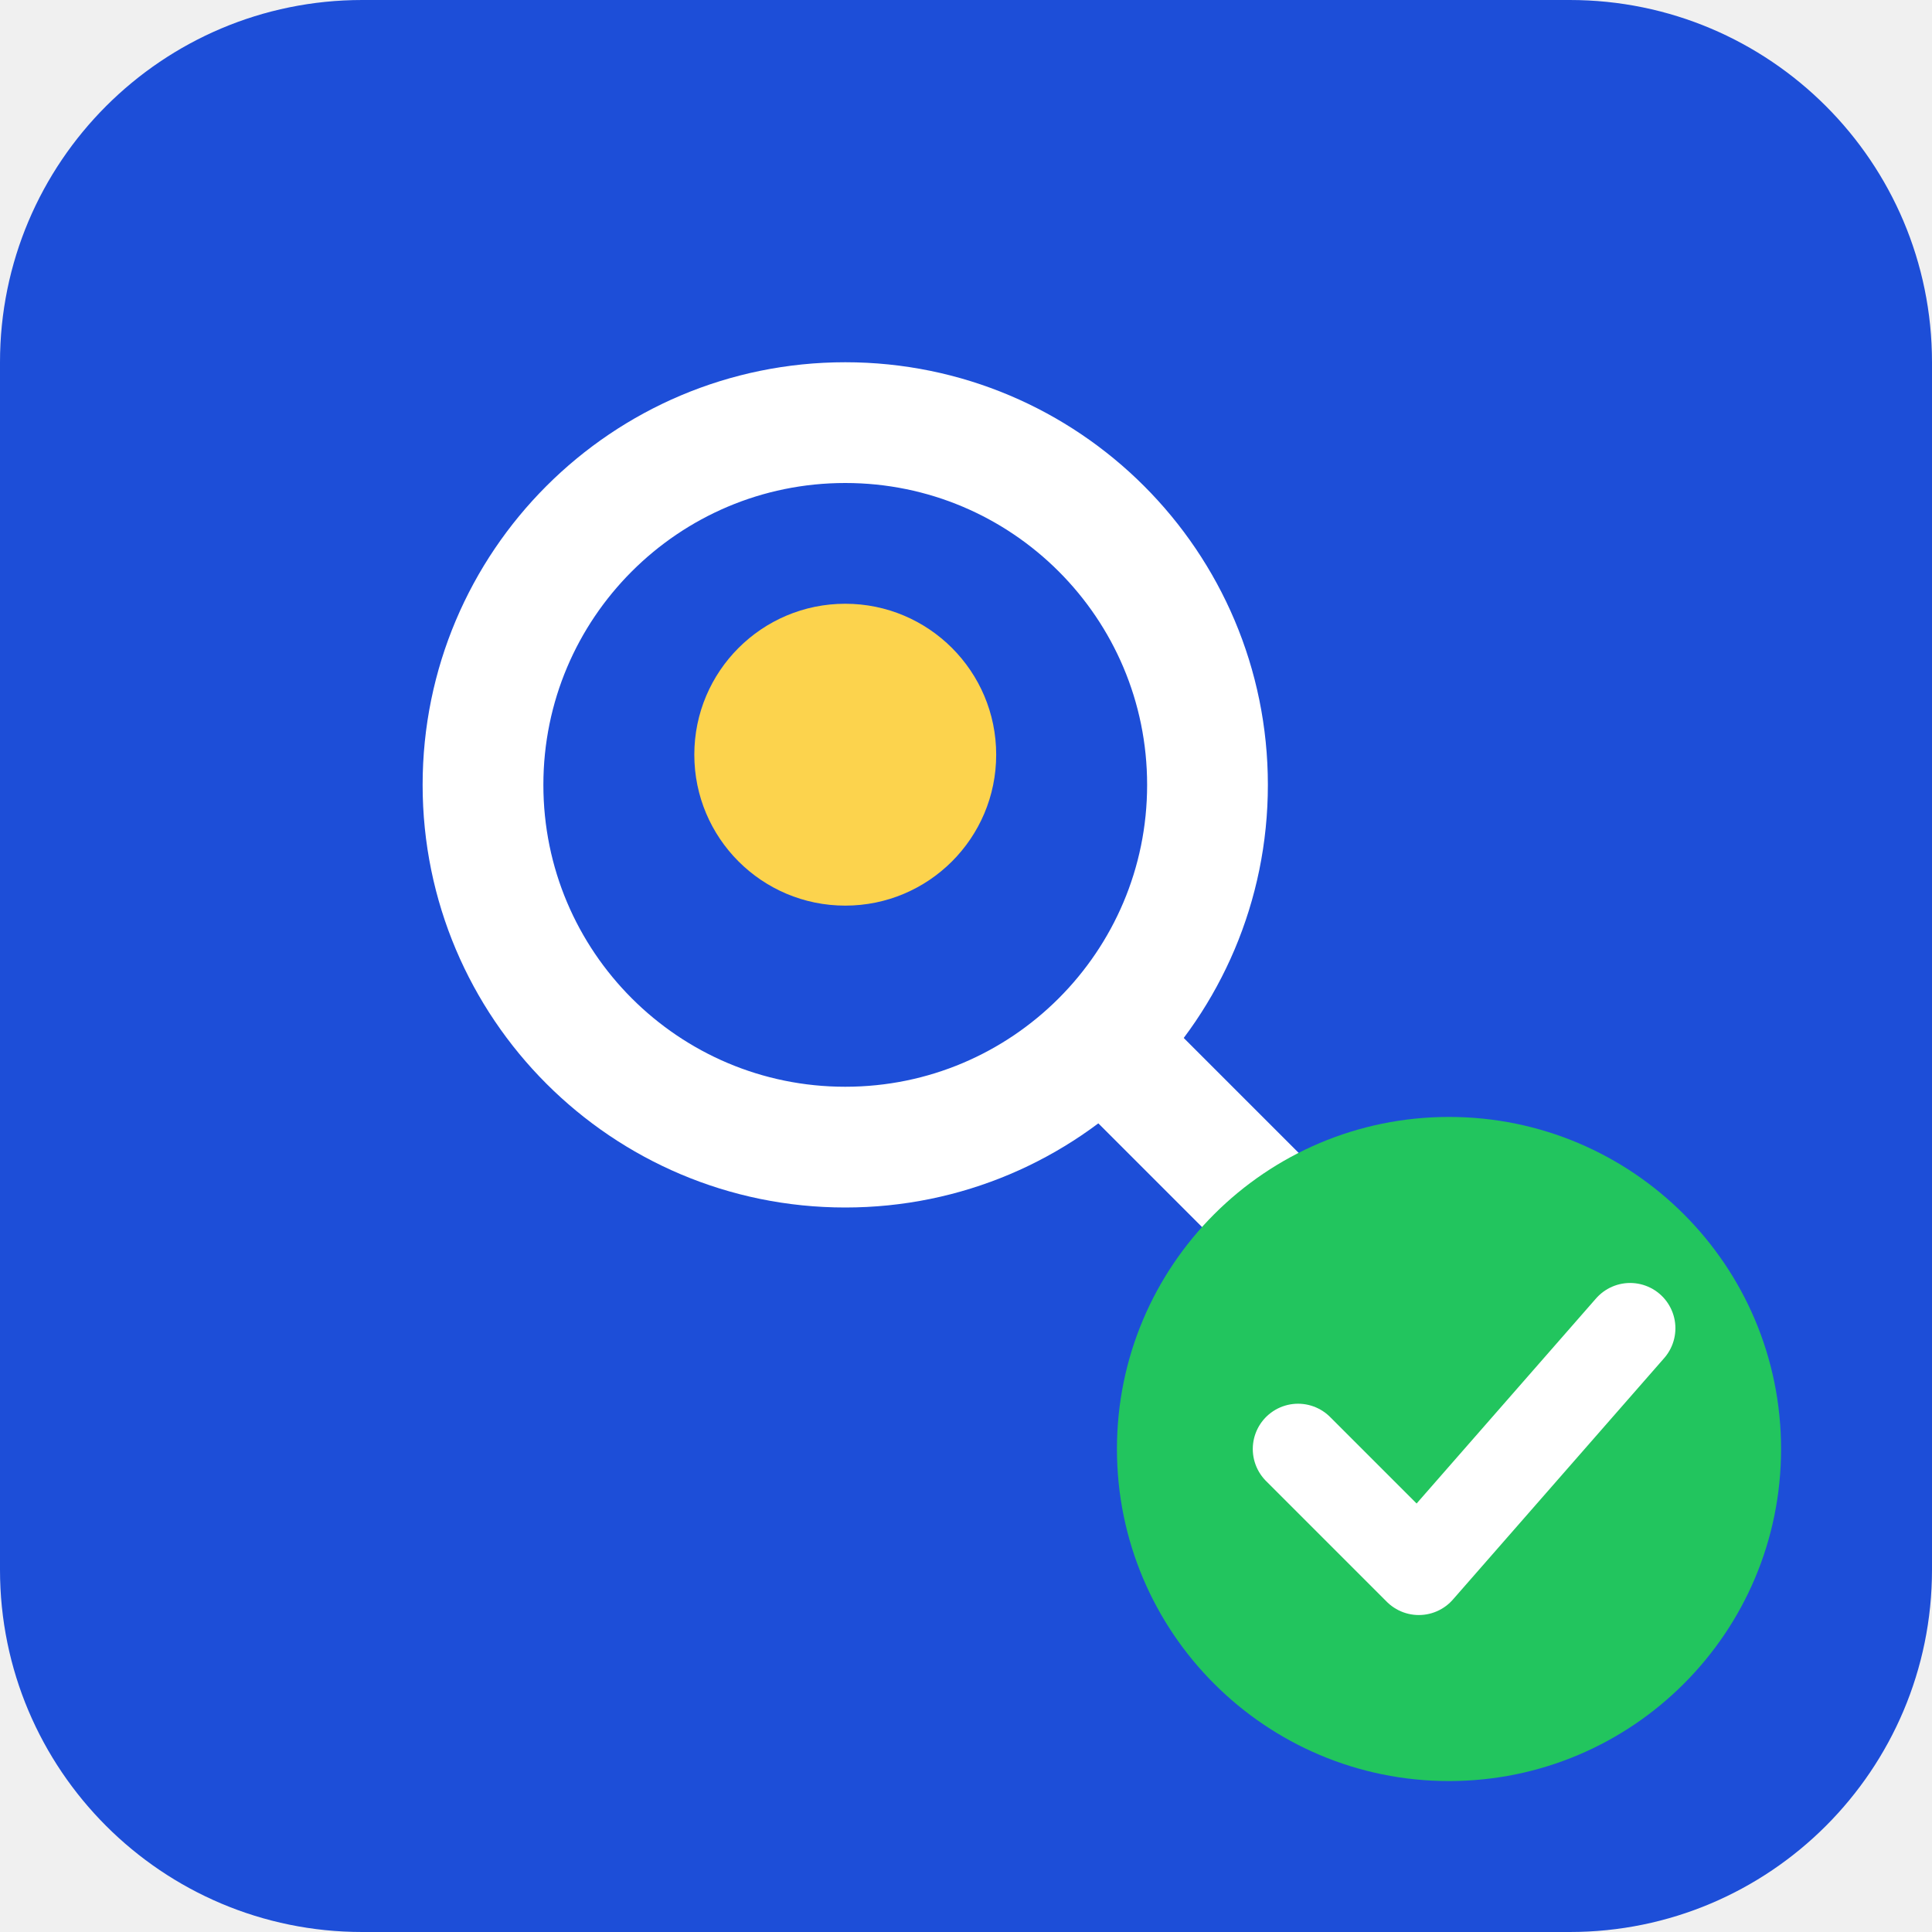
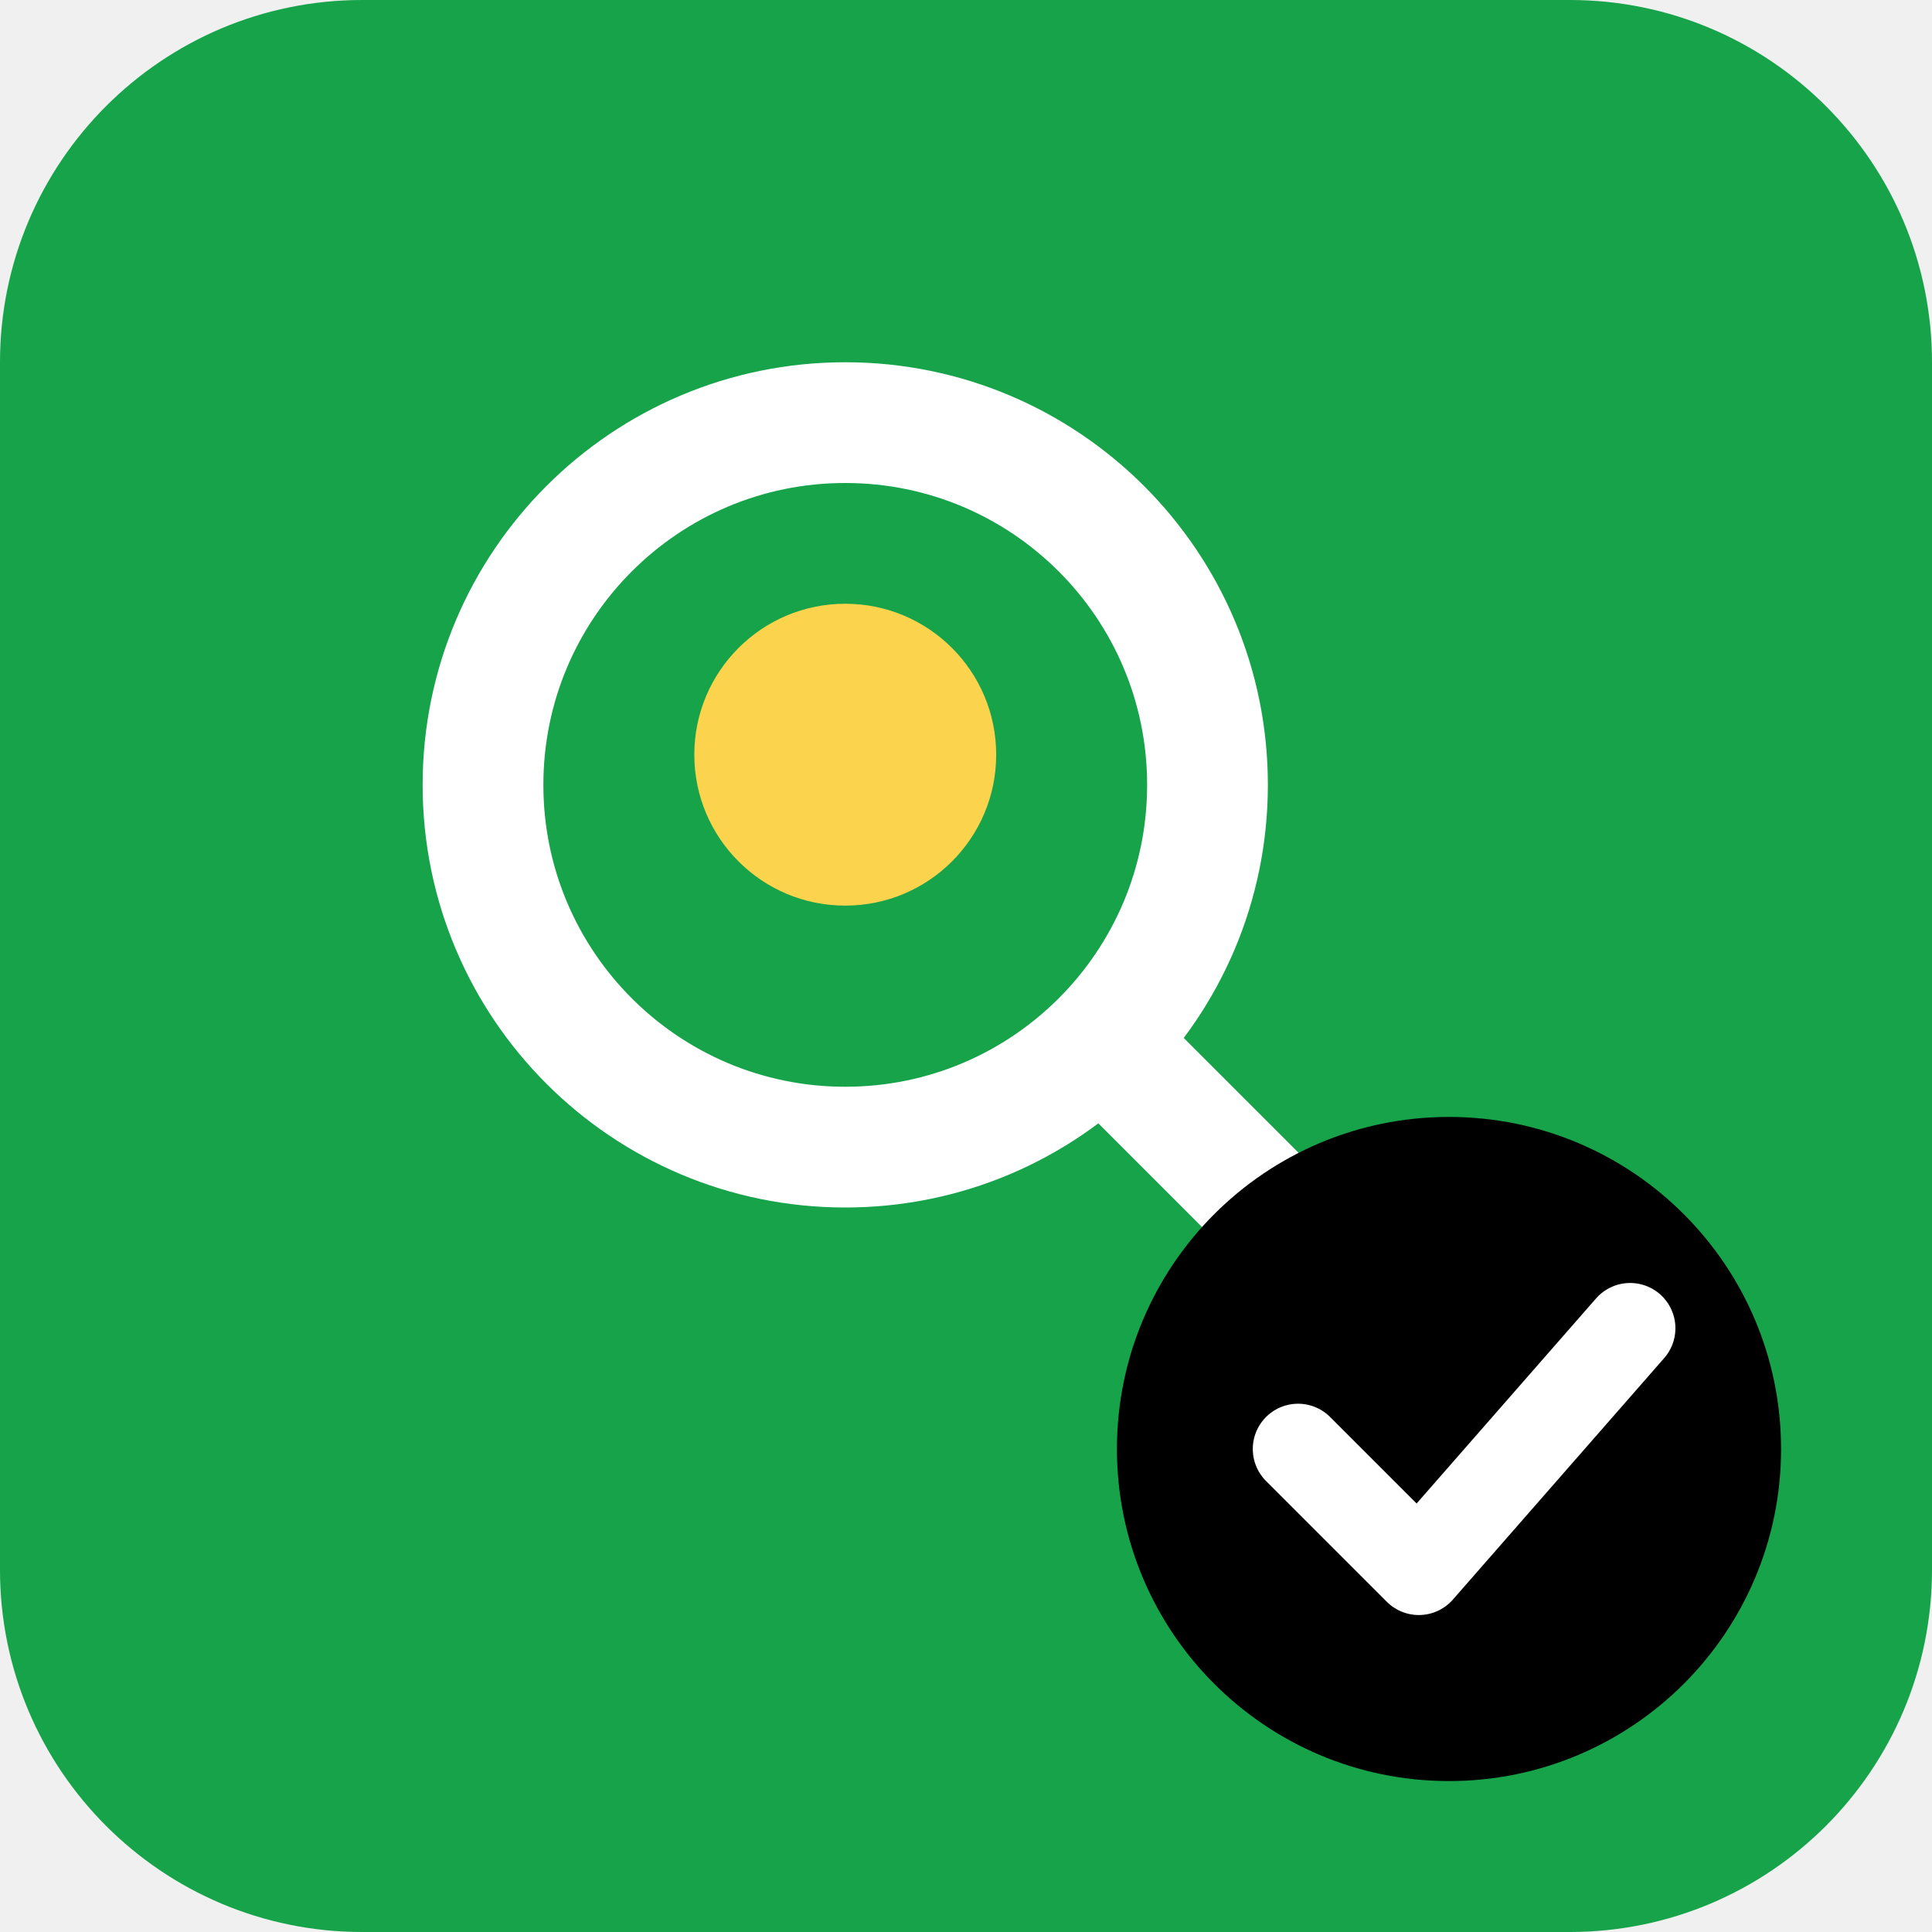
<svg xmlns="http://www.w3.org/2000/svg" viewBox="0 0 32 32" fill="none">
-   <rect width="32" height="32" rx="6" fill="#1D4ED8" />
+   <rect width="32" height="32" rx="6" fill="#16A34A" />
  <circle cx="14" cy="13" r="6" stroke="white" stroke-width="2" fill="none" />
  <line x1="18.5" y1="17.5" x2="23" y2="22" stroke="white" stroke-width="2" stroke-linecap="round" />
  <circle cx="14" cy="12.5" r="2.5" fill="#FCD34D" />
-   <circle cx="24" cy="24" r="5.5" fill="#22C55E" />
+   <circle cx="24" cy="24" r="5.5" fill="#000000" />
  <path d="M21.5 24l2 2 3.5-4" stroke="white" stroke-width="1.5" stroke-linecap="round" stroke-linejoin="round" fill="none" />
</svg>
